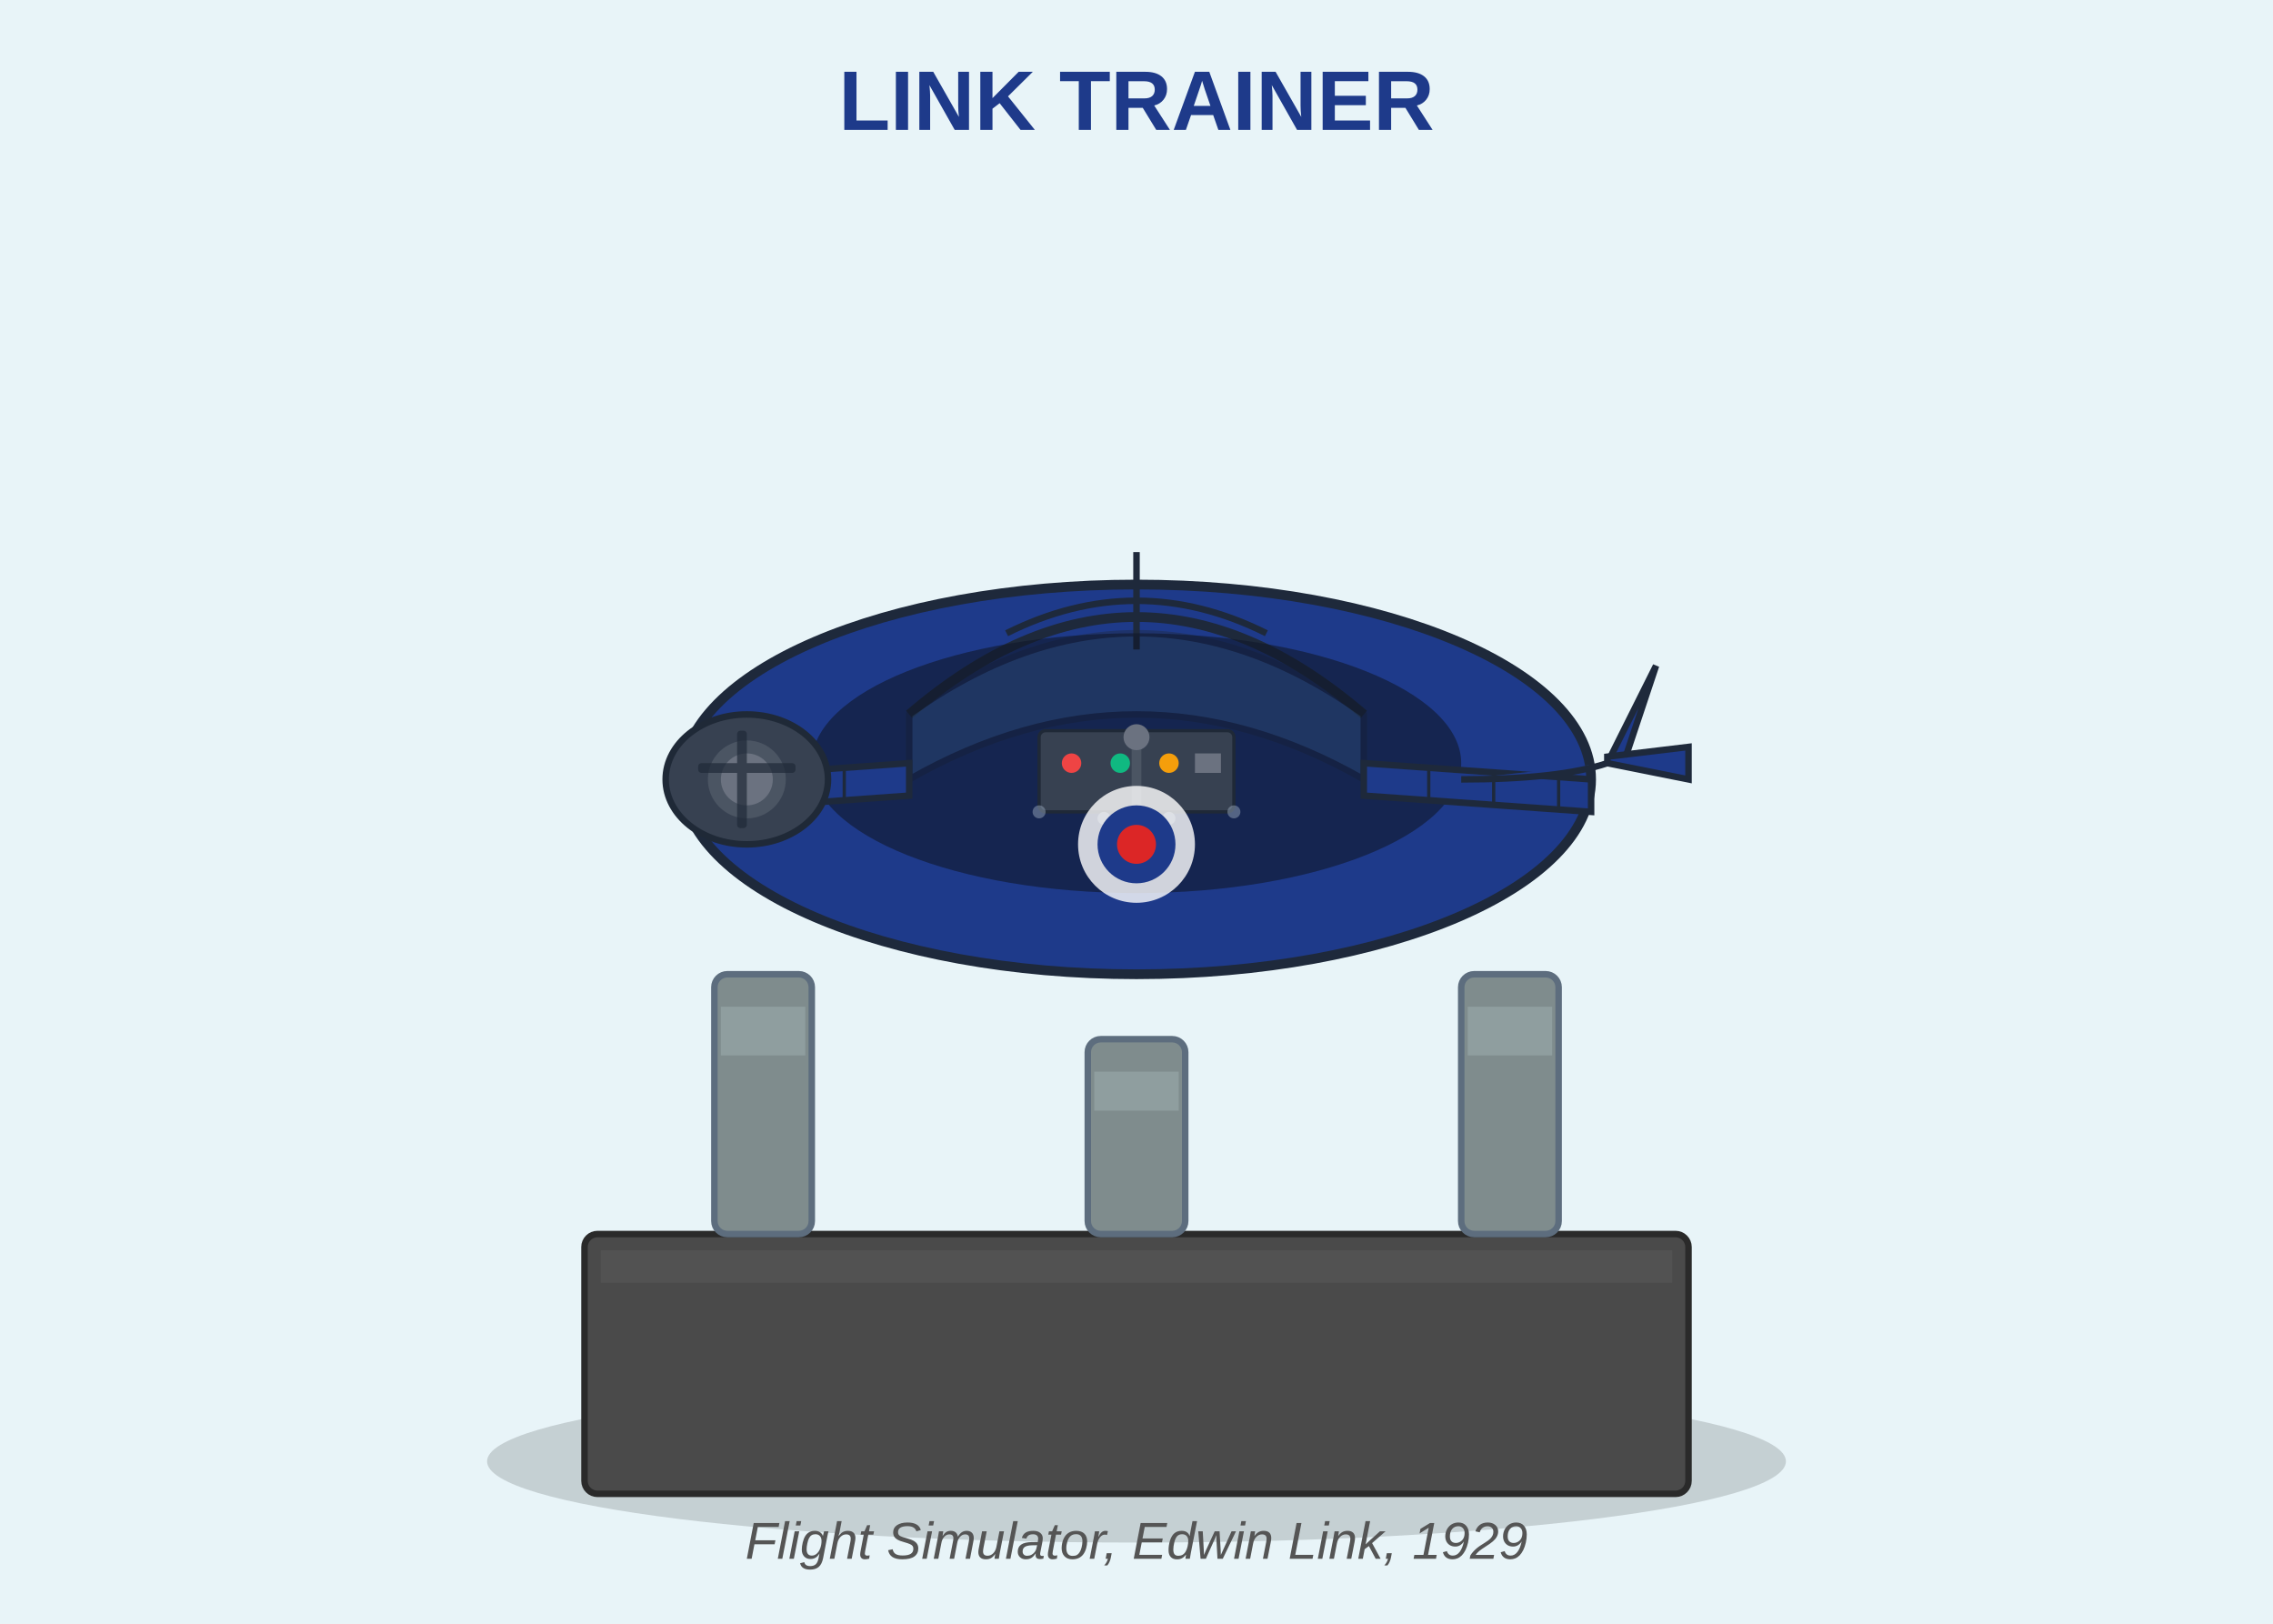
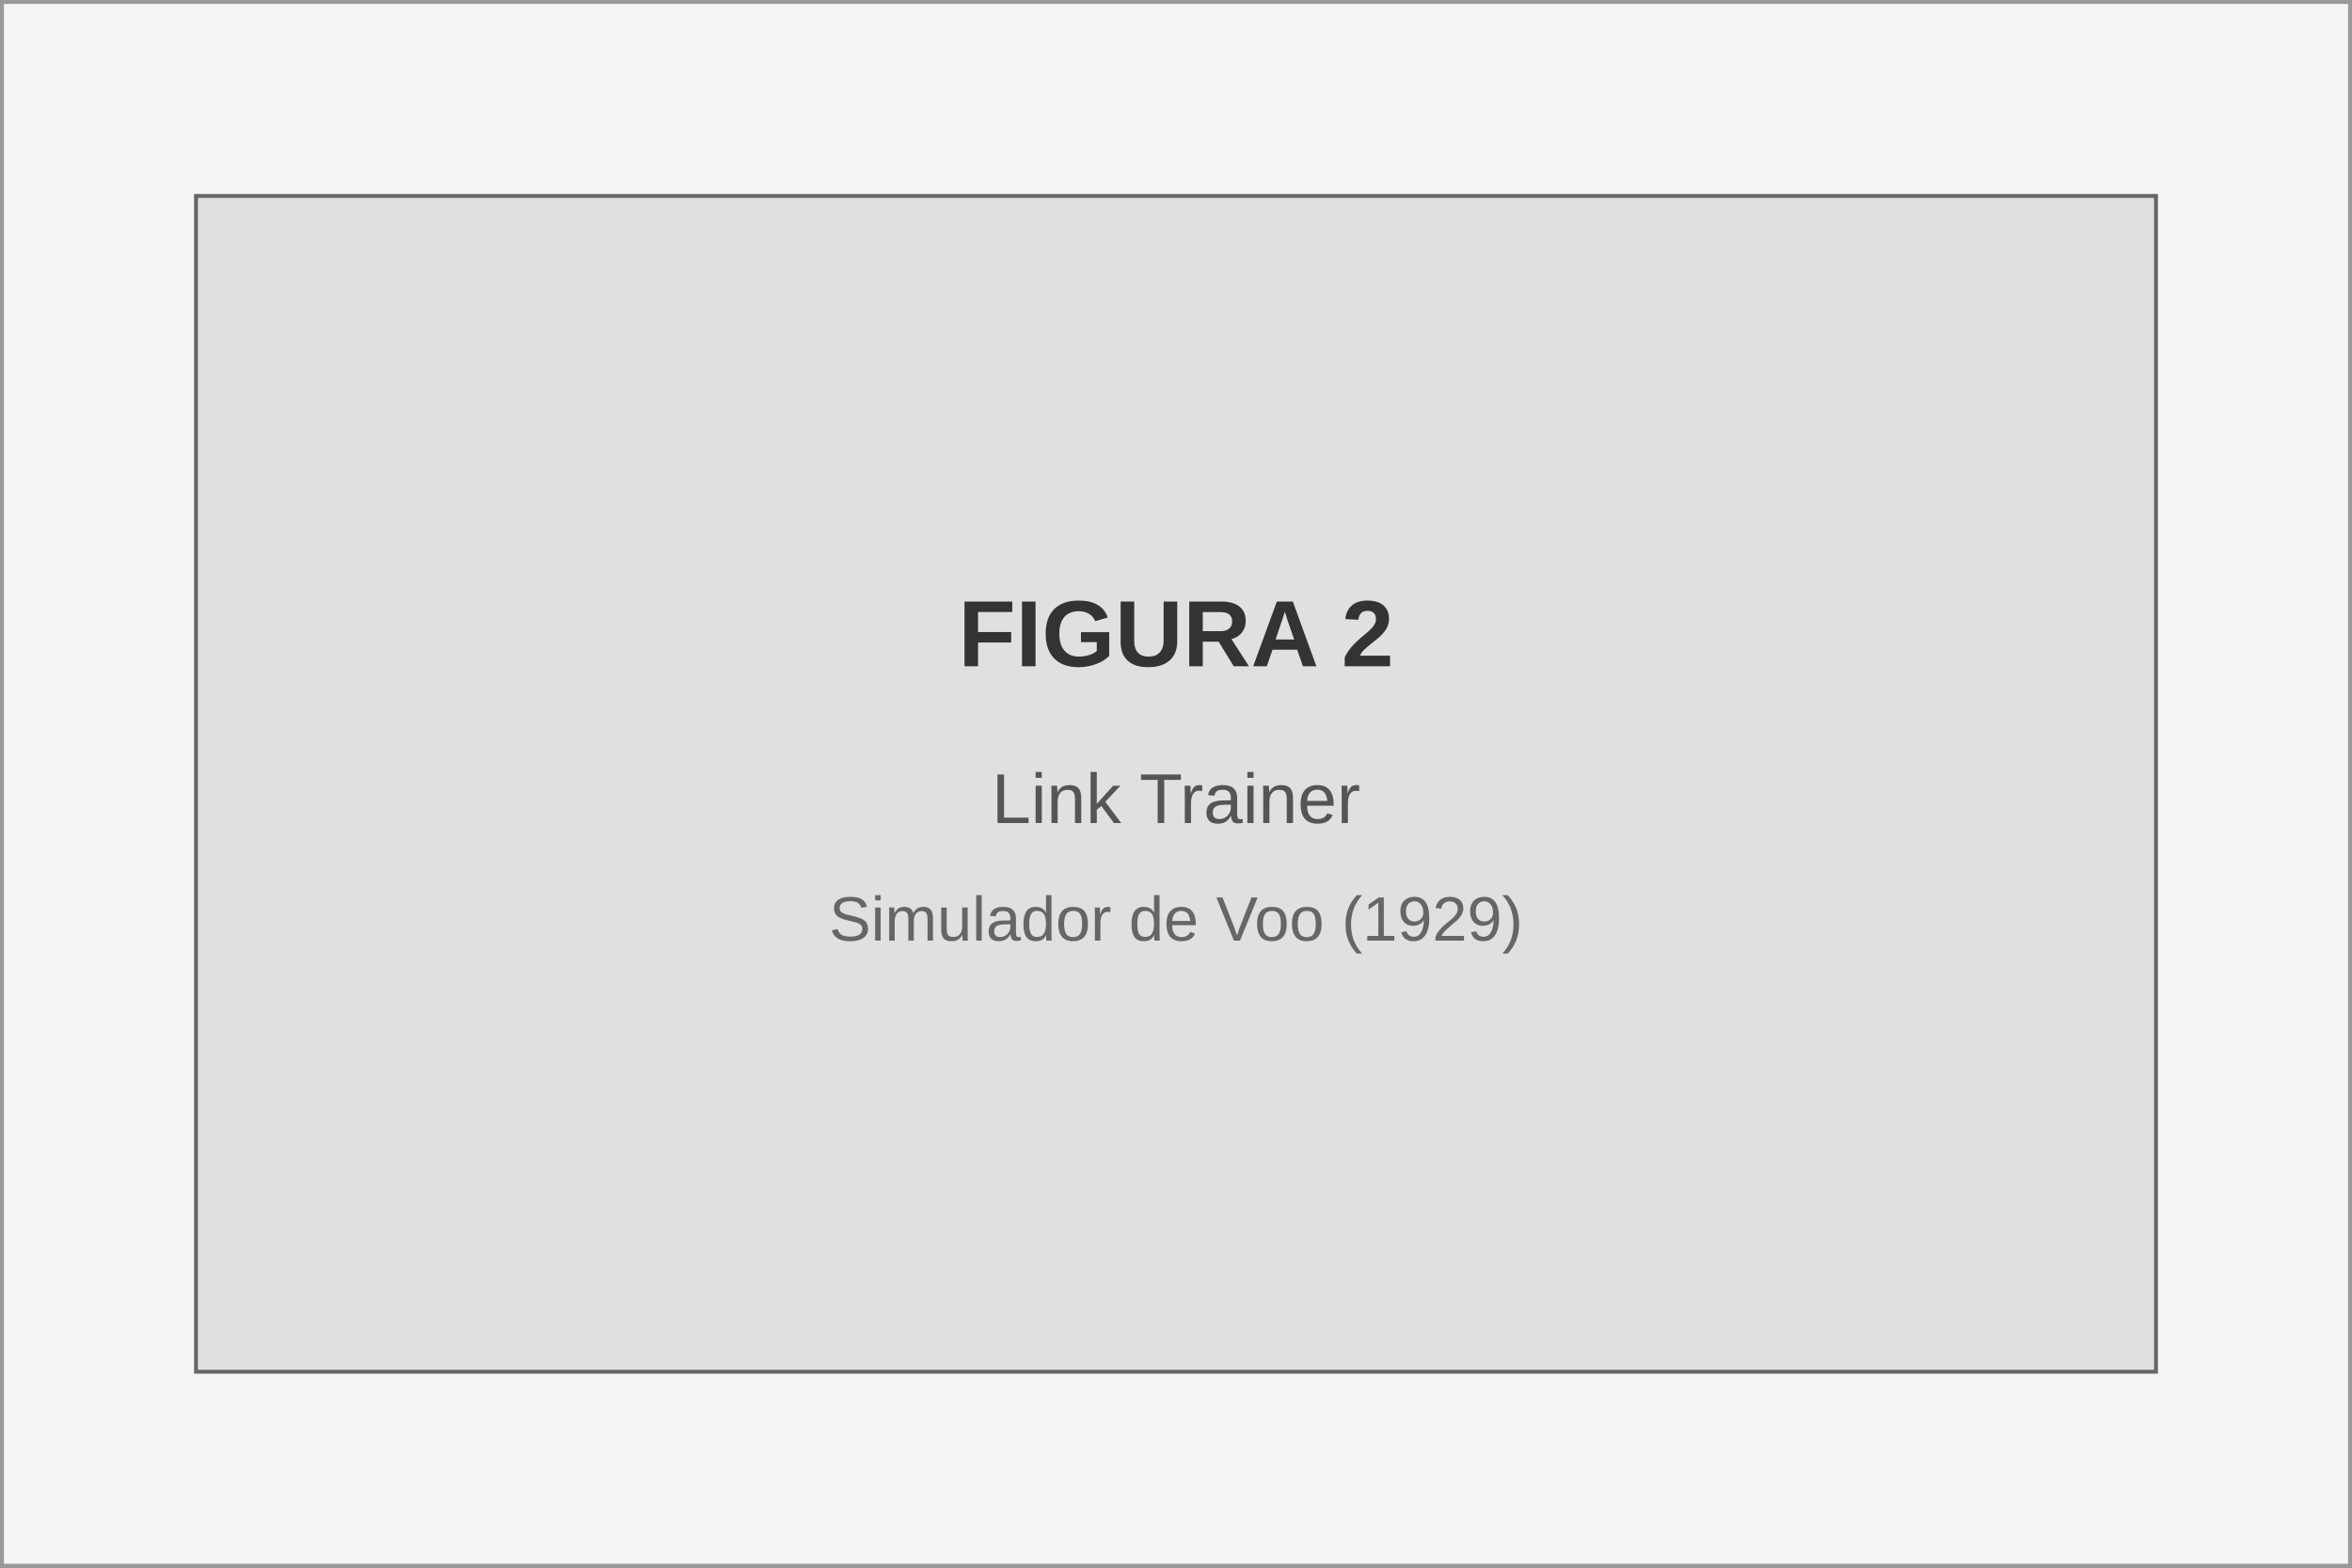
- <svg xmlns="http://www.w3.org/2000/svg" width="700" height="500">
-   <rect width="700" height="500" fill="#e8f4f8" />
-   <ellipse cx="350" cy="450" rx="200" ry="25" fill="#000000" opacity="0.15" />
-   <rect x="180" y="380" width="340" height="80" fill="#4a4a4a" stroke="#2a2a2a" stroke-width="2" rx="4" />
-   <rect x="185" y="385" width="330" height="10" fill="#5a5a5a" opacity="0.5" />
-   <g>
-     <rect x="220" y="300" width="30" height="80" fill="#7f8c8d" stroke="#5d6d7e" stroke-width="2" rx="4" />
-     <rect x="222" y="310" width="26" height="15" fill="#95a5a6" opacity="0.7" />
-     <rect x="450" y="300" width="30" height="80" fill="#7f8c8d" stroke="#5d6d7e" stroke-width="2" rx="4" />
-     <rect x="452" y="310" width="26" height="15" fill="#95a5a6" opacity="0.7" />
-     <rect x="335" y="320" width="30" height="60" fill="#7f8c8d" stroke="#5d6d7e" stroke-width="2" rx="4" />
-     <rect x="337" y="330" width="26" height="12" fill="#95a5a6" opacity="0.7" />
-   </g>
-   <ellipse cx="350" cy="240" rx="140" ry="60" fill="#1e3a8a" stroke="#1e293b" stroke-width="3" />
-   <path d="M 280 220 Q 350 160 420 220" fill="none" stroke="#1e293b" stroke-width="3" />
-   <path d="M 280 220 Q 350 170 420 220 L 420 240 Q 350 200 280 240 Z" fill="#60a5fa" opacity="0.4" stroke="#1e293b" stroke-width="2" />
-   <line x1="350" y1="170" x2="350" y2="200" stroke="#1e293b" stroke-width="2" />
-   <path d="M 310 195 Q 350 175 390 195" stroke="#1e293b" stroke-width="2" fill="none" />
-   <ellipse cx="350" cy="235" rx="100" ry="40" fill="#0f172a" opacity="0.6" />
-   <rect x="320" y="225" width="60" height="25" fill="#374151" stroke="#1f2937" stroke-width="1" rx="2" />
-   <g>
-     <circle cx="330" cy="235" r="3" fill="#ef4444" />
-     <circle cx="345" cy="235" r="3" fill="#10b981" />
-     <circle cx="360" cy="235" r="3" fill="#f59e0b" />
-     <rect x="368" y="232" width="8" height="6" fill="#6b7280" />
-   </g>
-   <line x1="350" y1="250" x2="350" y2="230" stroke="#4b5563" stroke-width="3" />
-   <circle cx="350" cy="227" r="4" fill="#6b7280" />
-   <g>
-     <path d="M 210 240 L 280 235 L 280 245 L 210 250 Z" fill="#1e3a8a" stroke="#1e293b" stroke-width="2" />
-     <line x1="220" y1="240" x2="220" y2="250" stroke="#1e293b" stroke-width="1" />
-     <line x1="240" y1="237" x2="240" y2="248" stroke="#1e293b" stroke-width="1" />
-     <line x1="260" y1="236" x2="260" y2="246" stroke="#1e293b" stroke-width="1" />
-     <path d="M 490 240 L 420 235 L 420 245 L 490 250 Z" fill="#1e3a8a" stroke="#1e293b" stroke-width="2" />
-     <line x1="480" y1="240" x2="480" y2="250" stroke="#1e293b" stroke-width="1" />
-     <line x1="460" y1="237" x2="460" y2="248" stroke="#1e293b" stroke-width="1" />
-     <line x1="440" y1="236" x2="440" y2="246" stroke="#1e293b" stroke-width="1" />
-   </g>
-   <ellipse cx="230" cy="240" rx="25" ry="20" fill="#374151" stroke="#1f2937" stroke-width="2" />
-   <circle cx="230" cy="240" r="12" fill="#4b5563" />
-   <circle cx="230" cy="240" r="8" fill="#6b7280" />
-   <g opacity="0.7">
-     <rect x="215" y="235" width="30" height="3" fill="#1f2937" rx="1" />
-     <rect x="227" y="225" width="3" height="30" fill="#1f2937" rx="1" />
-   </g>
-   <path d="M 450 240 Q 480 240 495 235" fill="#1e3a8a" stroke="#1e293b" stroke-width="2" />
-   <path d="M 495 235 L 510 205 L 500 235 Z" fill="#1e3a8a" stroke="#1e293b" stroke-width="2" />
-   <path d="M 495 235 L 520 240 L 520 230 L 495 233 Z" fill="#1e3a8a" stroke="#1e293b" stroke-width="2" />
-   <g fill="#94a3b8" opacity="0.5">
-     <circle cx="320" cy="250" r="2" />
-     <circle cx="340" cy="252" r="2" />
-     <circle cx="360" cy="252" r="2" />
-     <circle cx="380" cy="250" r="2" />
-   </g>
-   <g transform="translate(350, 260)">
-     <circle r="18" fill="#ffffff" opacity="0.8" />
-     <circle r="12" fill="#1e3a8a" />
-     <circle r="6" fill="#dc2626" />
-   </g>
-   <text x="350" y="40" font-family="Arial, sans-serif" font-size="26" font-weight="bold" text-anchor="middle" fill="#1e3a8a">LINK TRAINER</text>
-   <text x="350" y="480" font-family="Arial, sans-serif" font-size="16" text-anchor="middle" fill="#555" font-style="italic">Flight Simulator, Edwin Link, 1929</text>
+ <svg xmlns="http://www.w3.org/2000/svg" width="600" height="400">
+   <rect width="600" height="400" fill="#f5f5f5" stroke="#999" stroke-width="2" />
+   <rect x="50" y="50" width="500" height="300" fill="#e0e0e0" stroke="#666" stroke-width="1" />
+   <text x="300" y="170" font-family="Arial, sans-serif" font-size="24" font-weight="bold" text-anchor="middle" fill="#333">FIGURA 2</text>
+   <text x="300" y="210" font-family="Arial, sans-serif" font-size="18" text-anchor="middle" fill="#555">Link Trainer</text>
+   <text x="300" y="240" font-family="Arial, sans-serif" font-size="16" text-anchor="middle" fill="#666">Simulador de Voo (1929)</text>
</svg>
